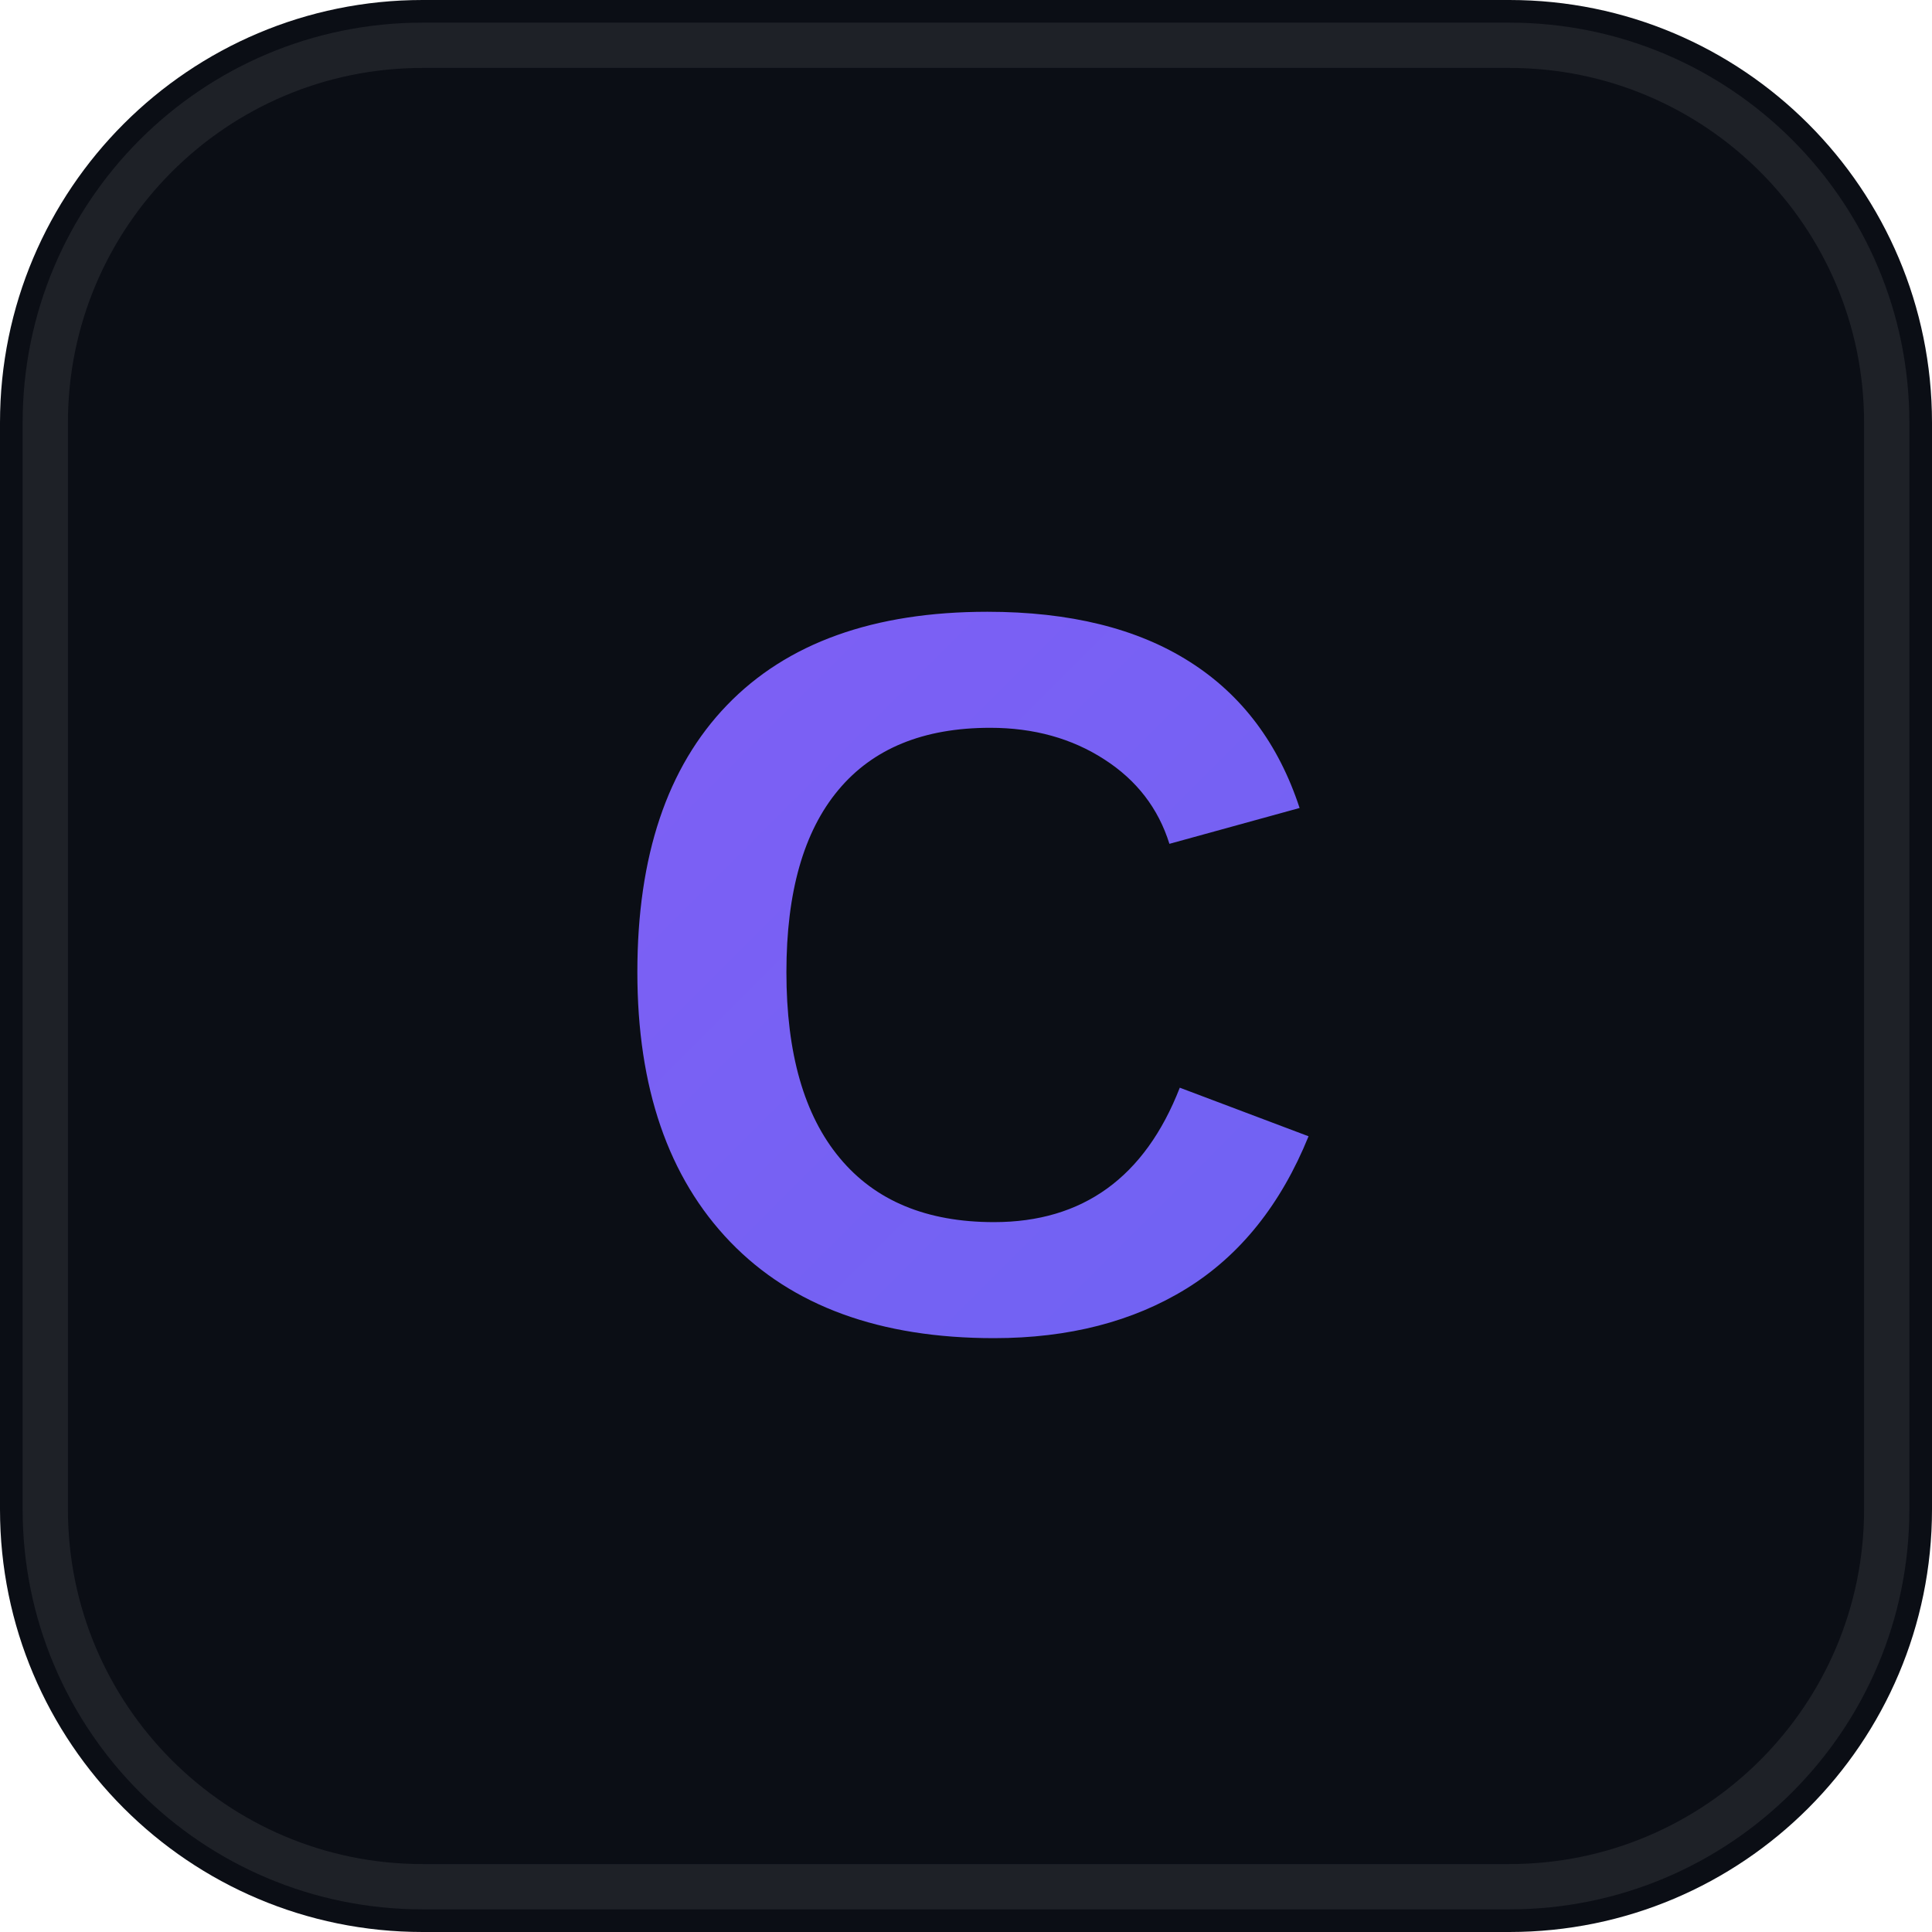
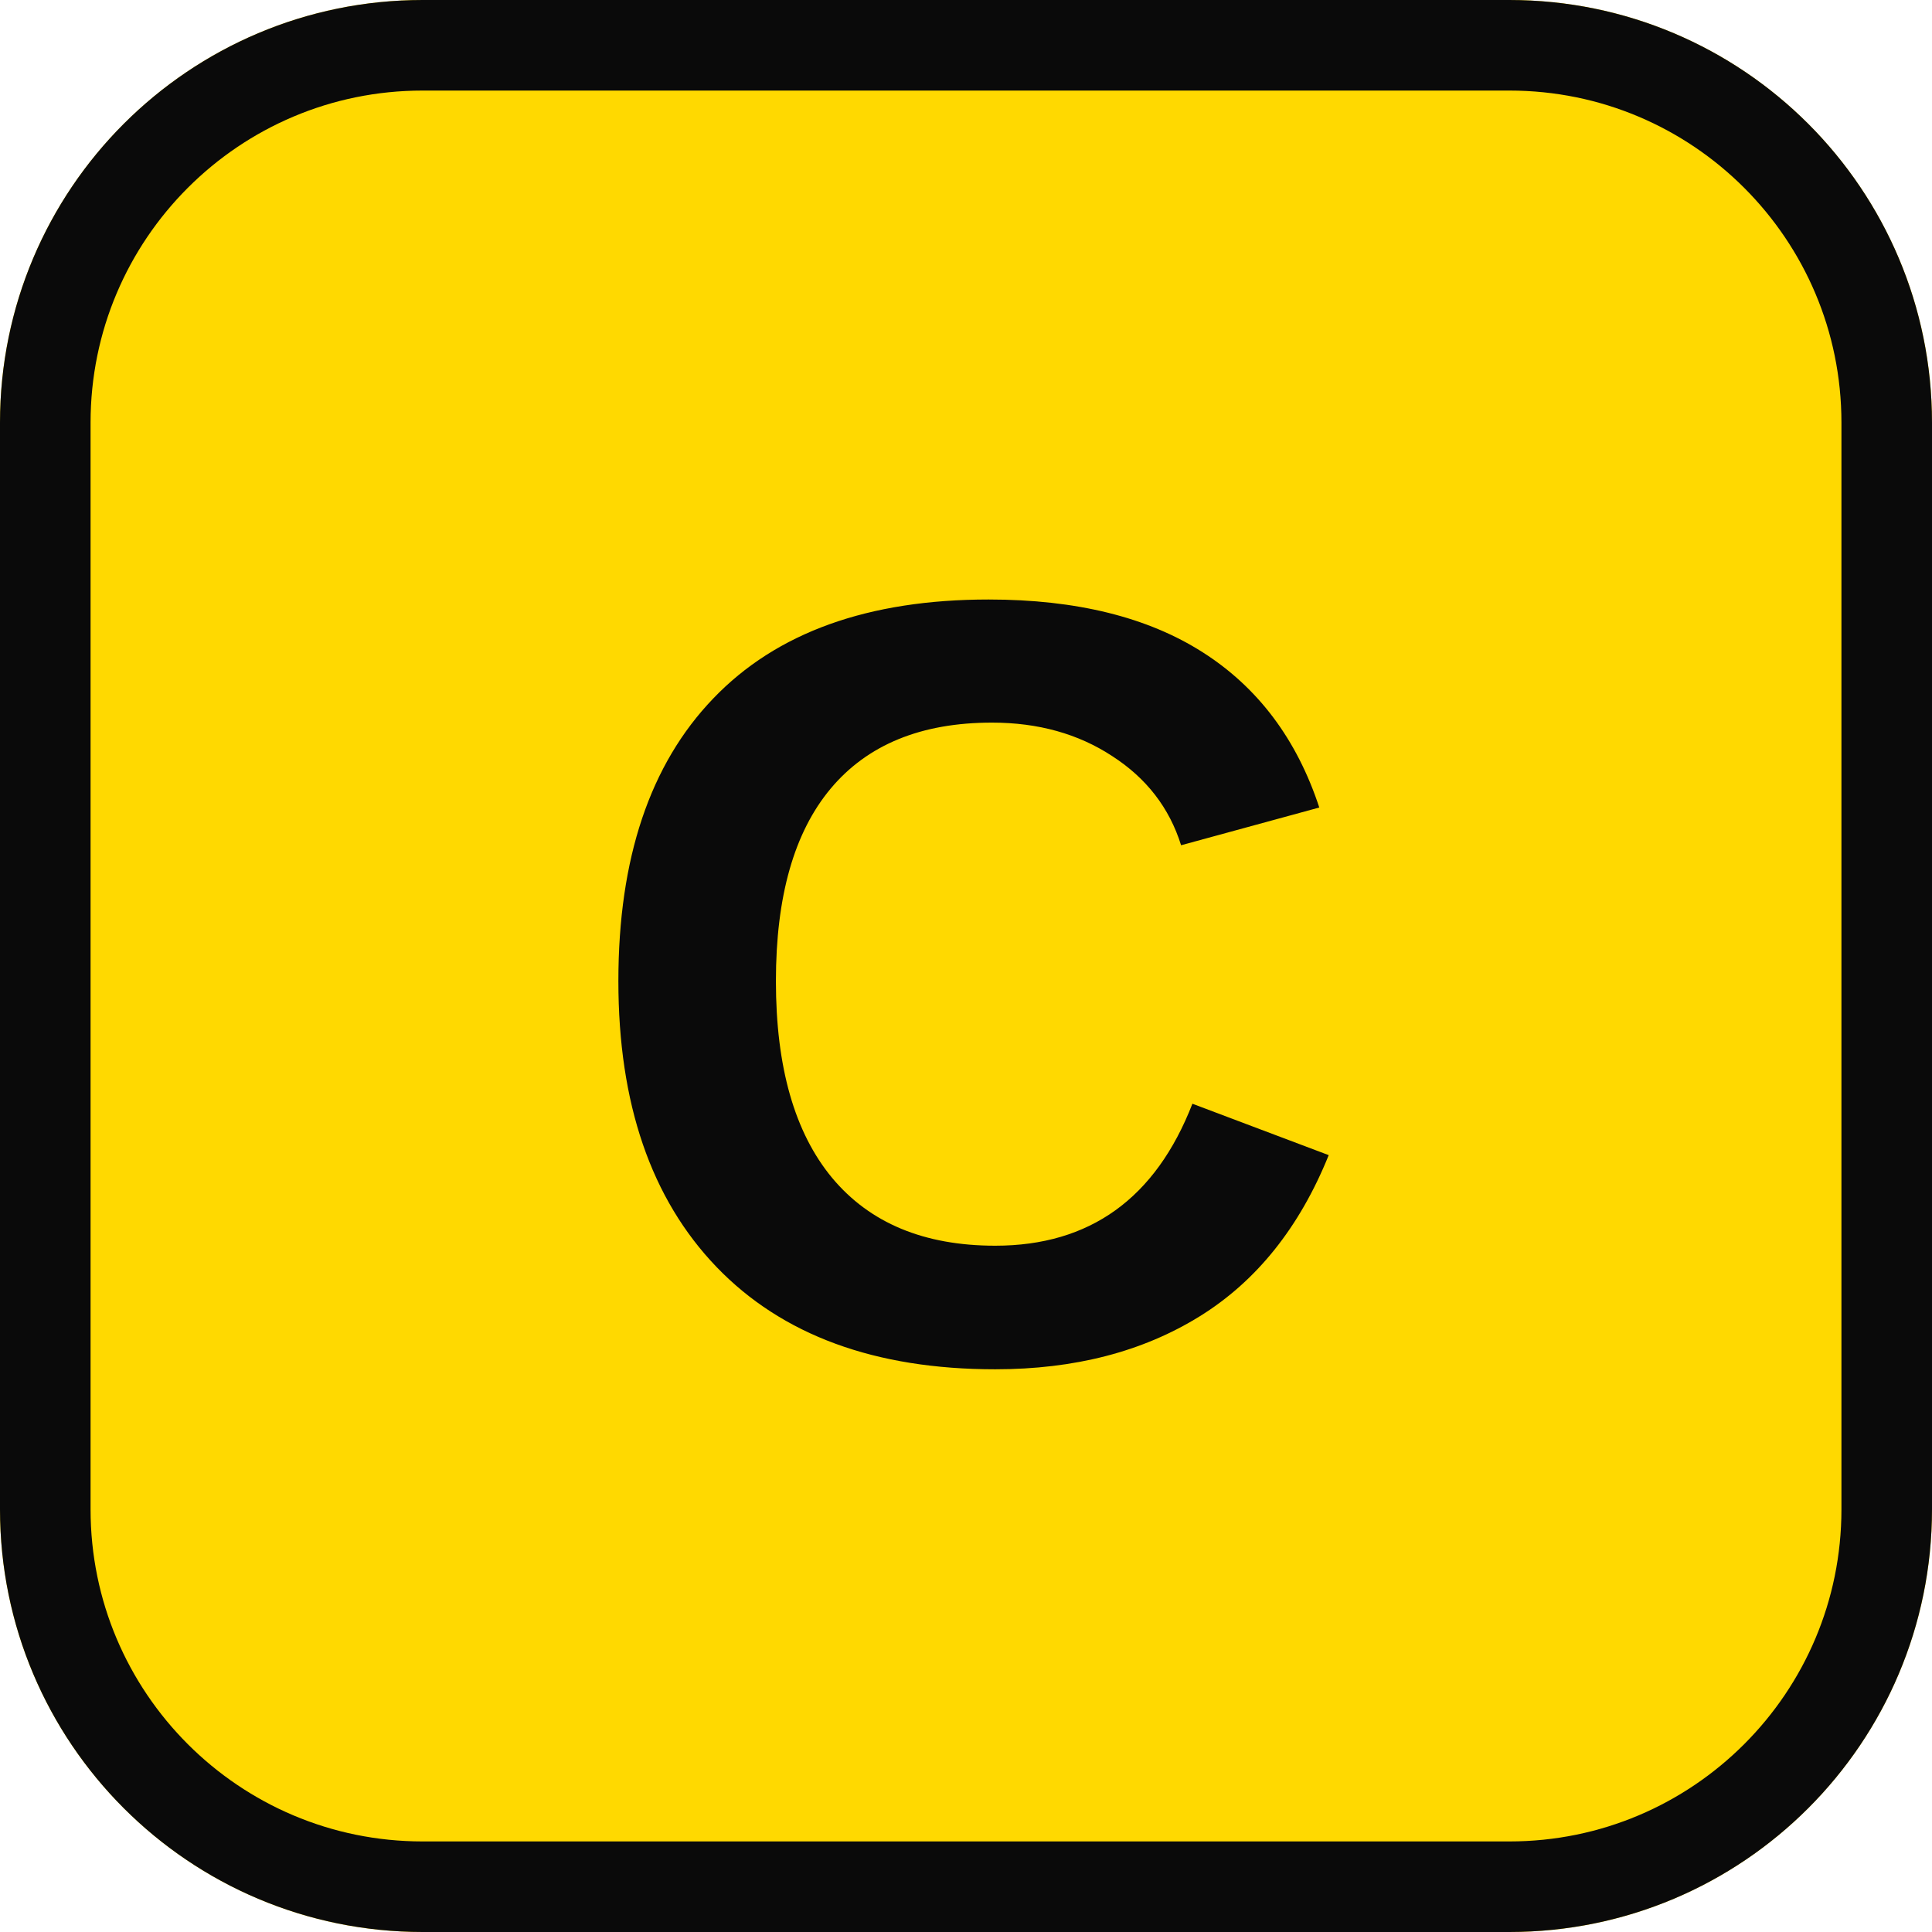
<svg xmlns="http://www.w3.org/2000/svg" viewBox="0 0 64 64">
-   <defs>
-     <linearGradient id="g" x1="0" y1="0" x2="64" y2="64" gradientUnits="userSpaceOnUse">
-       <stop offset="0" stop-color="#8b5cf6" />
-       <stop offset="1" stop-color="#6366f1" />
-     </linearGradient>
-   </defs>
-   <rect width="64" height="64" rx="14" fill="#0b0e15" />
-   <rect x="1.5" y="1.5" width="61" height="61" rx="12.5" fill="none" stroke="rgba(255,255,255,0.08)" stroke-width="1.5" />
-   <text x="32" y="44" font-family="Arial, Helvetica, sans-serif" font-size="34" font-weight="700" text-anchor="middle" fill="url(#g)">С</text>
+   <rect width="64" height="64" rx="14" fill="#ffd900" />
+   <rect x="1.5" y="1.5" width="61" height="61" rx="12.5" fill="none" stroke="#0a0a0a" stroke-width="3" />
+   <text x="32" y="45" font-family="Arial, Helvetica, sans-serif" font-size="36" font-weight="800" text-anchor="middle" fill="#0a0a0a">С</text>
</svg>
